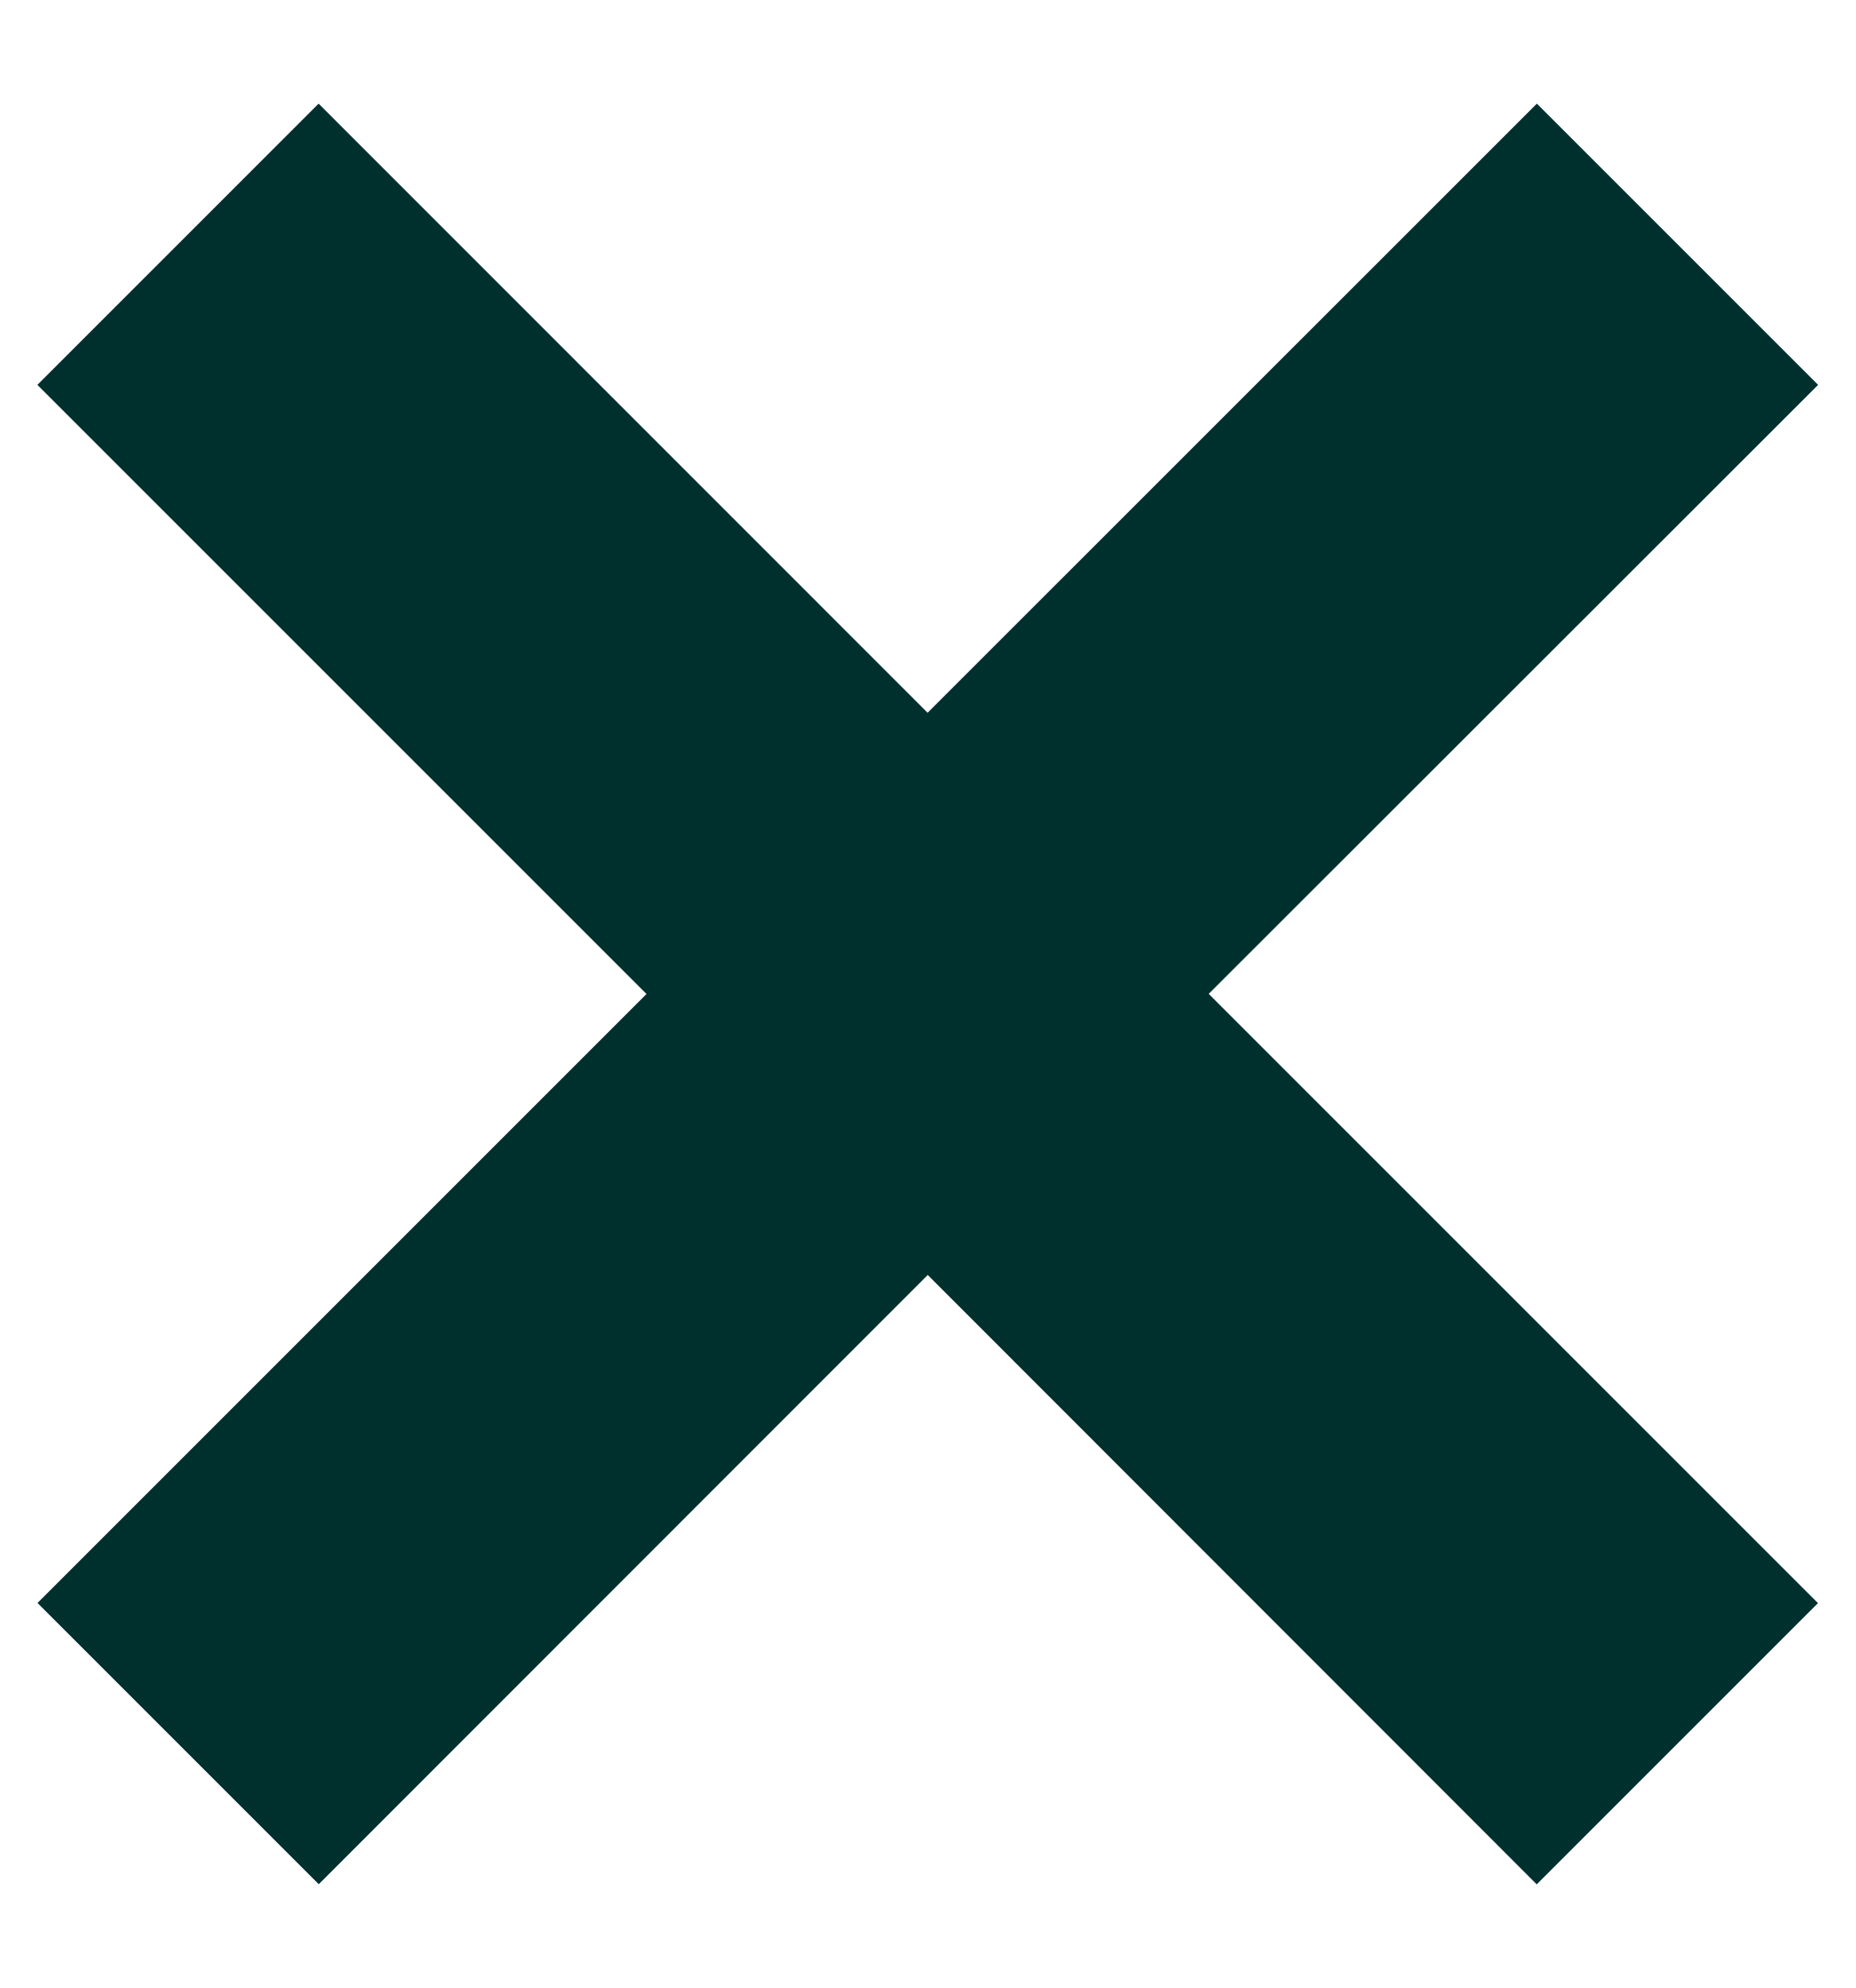
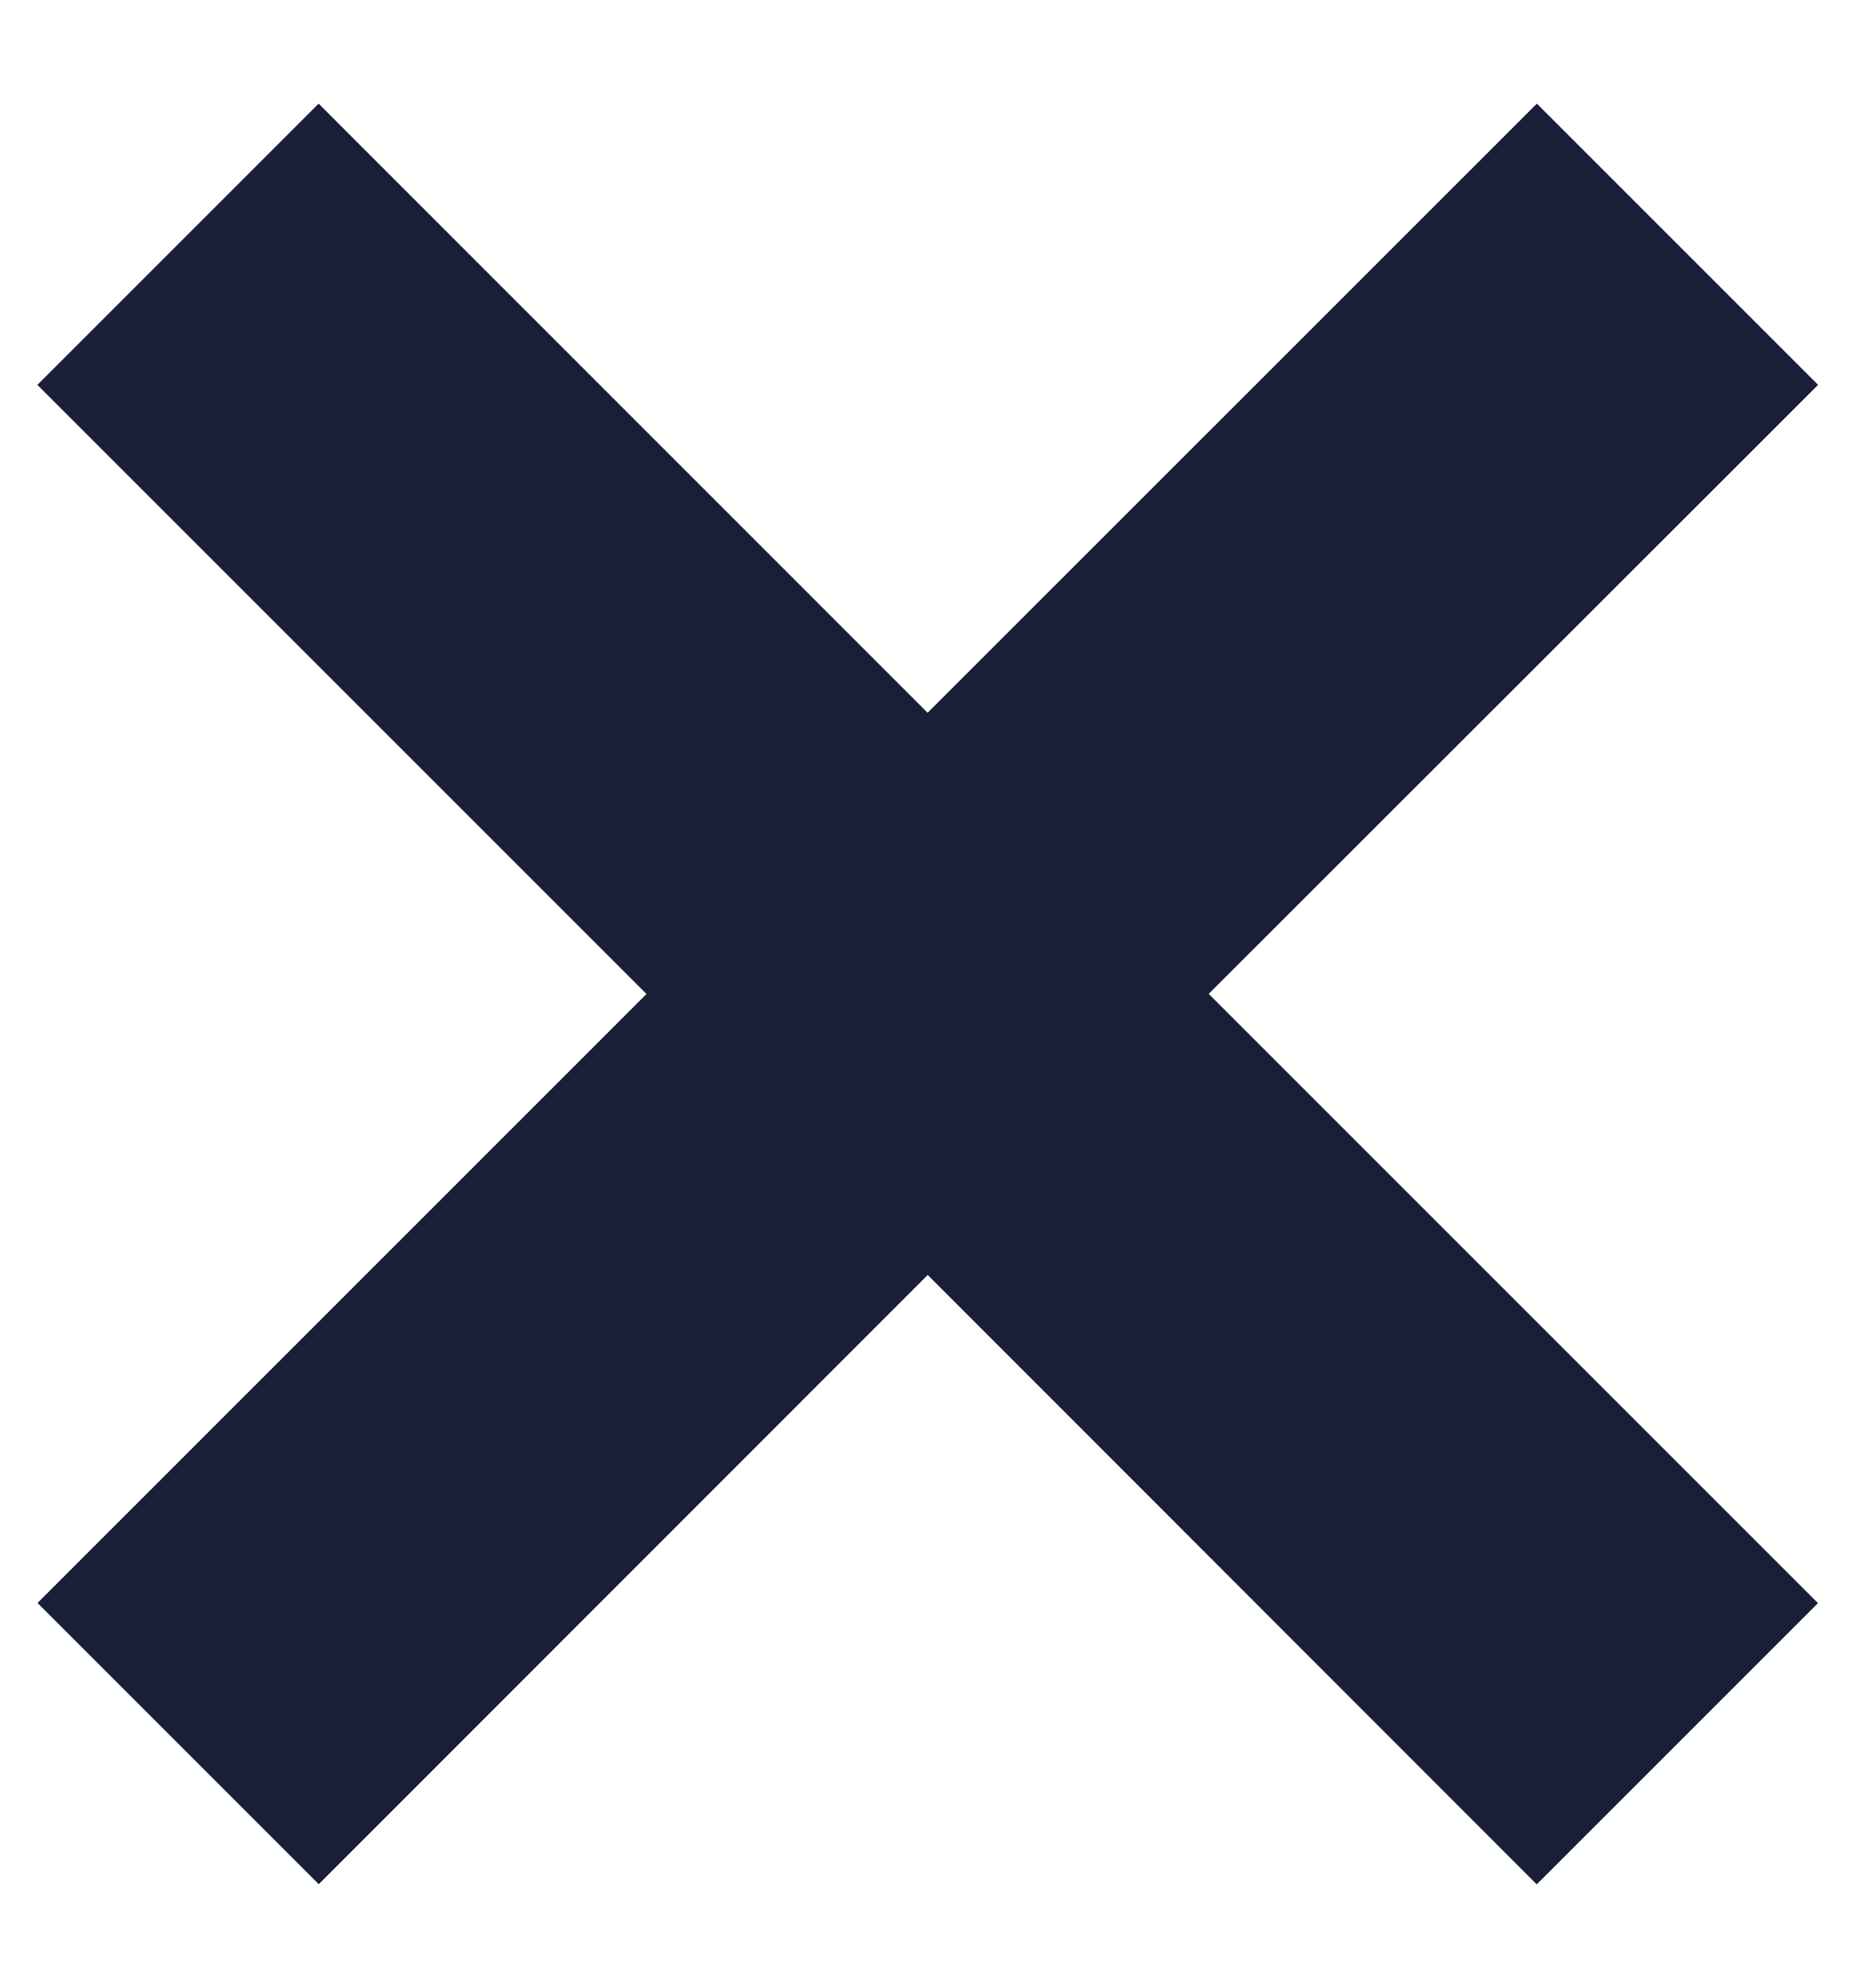
<svg xmlns="http://www.w3.org/2000/svg" width="14" height="15">
-   <path d="m11.596.782 2.122 2.122L9.12 7.499l4.597 4.597-2.122 2.122L7 9.62l-4.595 4.597-2.122-2.122L4.878 7.5.282 2.904 2.404.782l4.595 4.596L11.596.782Z" fill="#00302E" fill-rule="evenodd" />
+   <path d="m11.596.782 2.122 2.122L9.12 7.499l4.597 4.597-2.122 2.122L7 9.62l-4.595 4.597-2.122-2.122L4.878 7.5.282 2.904 2.404.782l4.595 4.596L11.596.782Z" fill="#1a1f38" fill-rule="evenodd" />
</svg>
